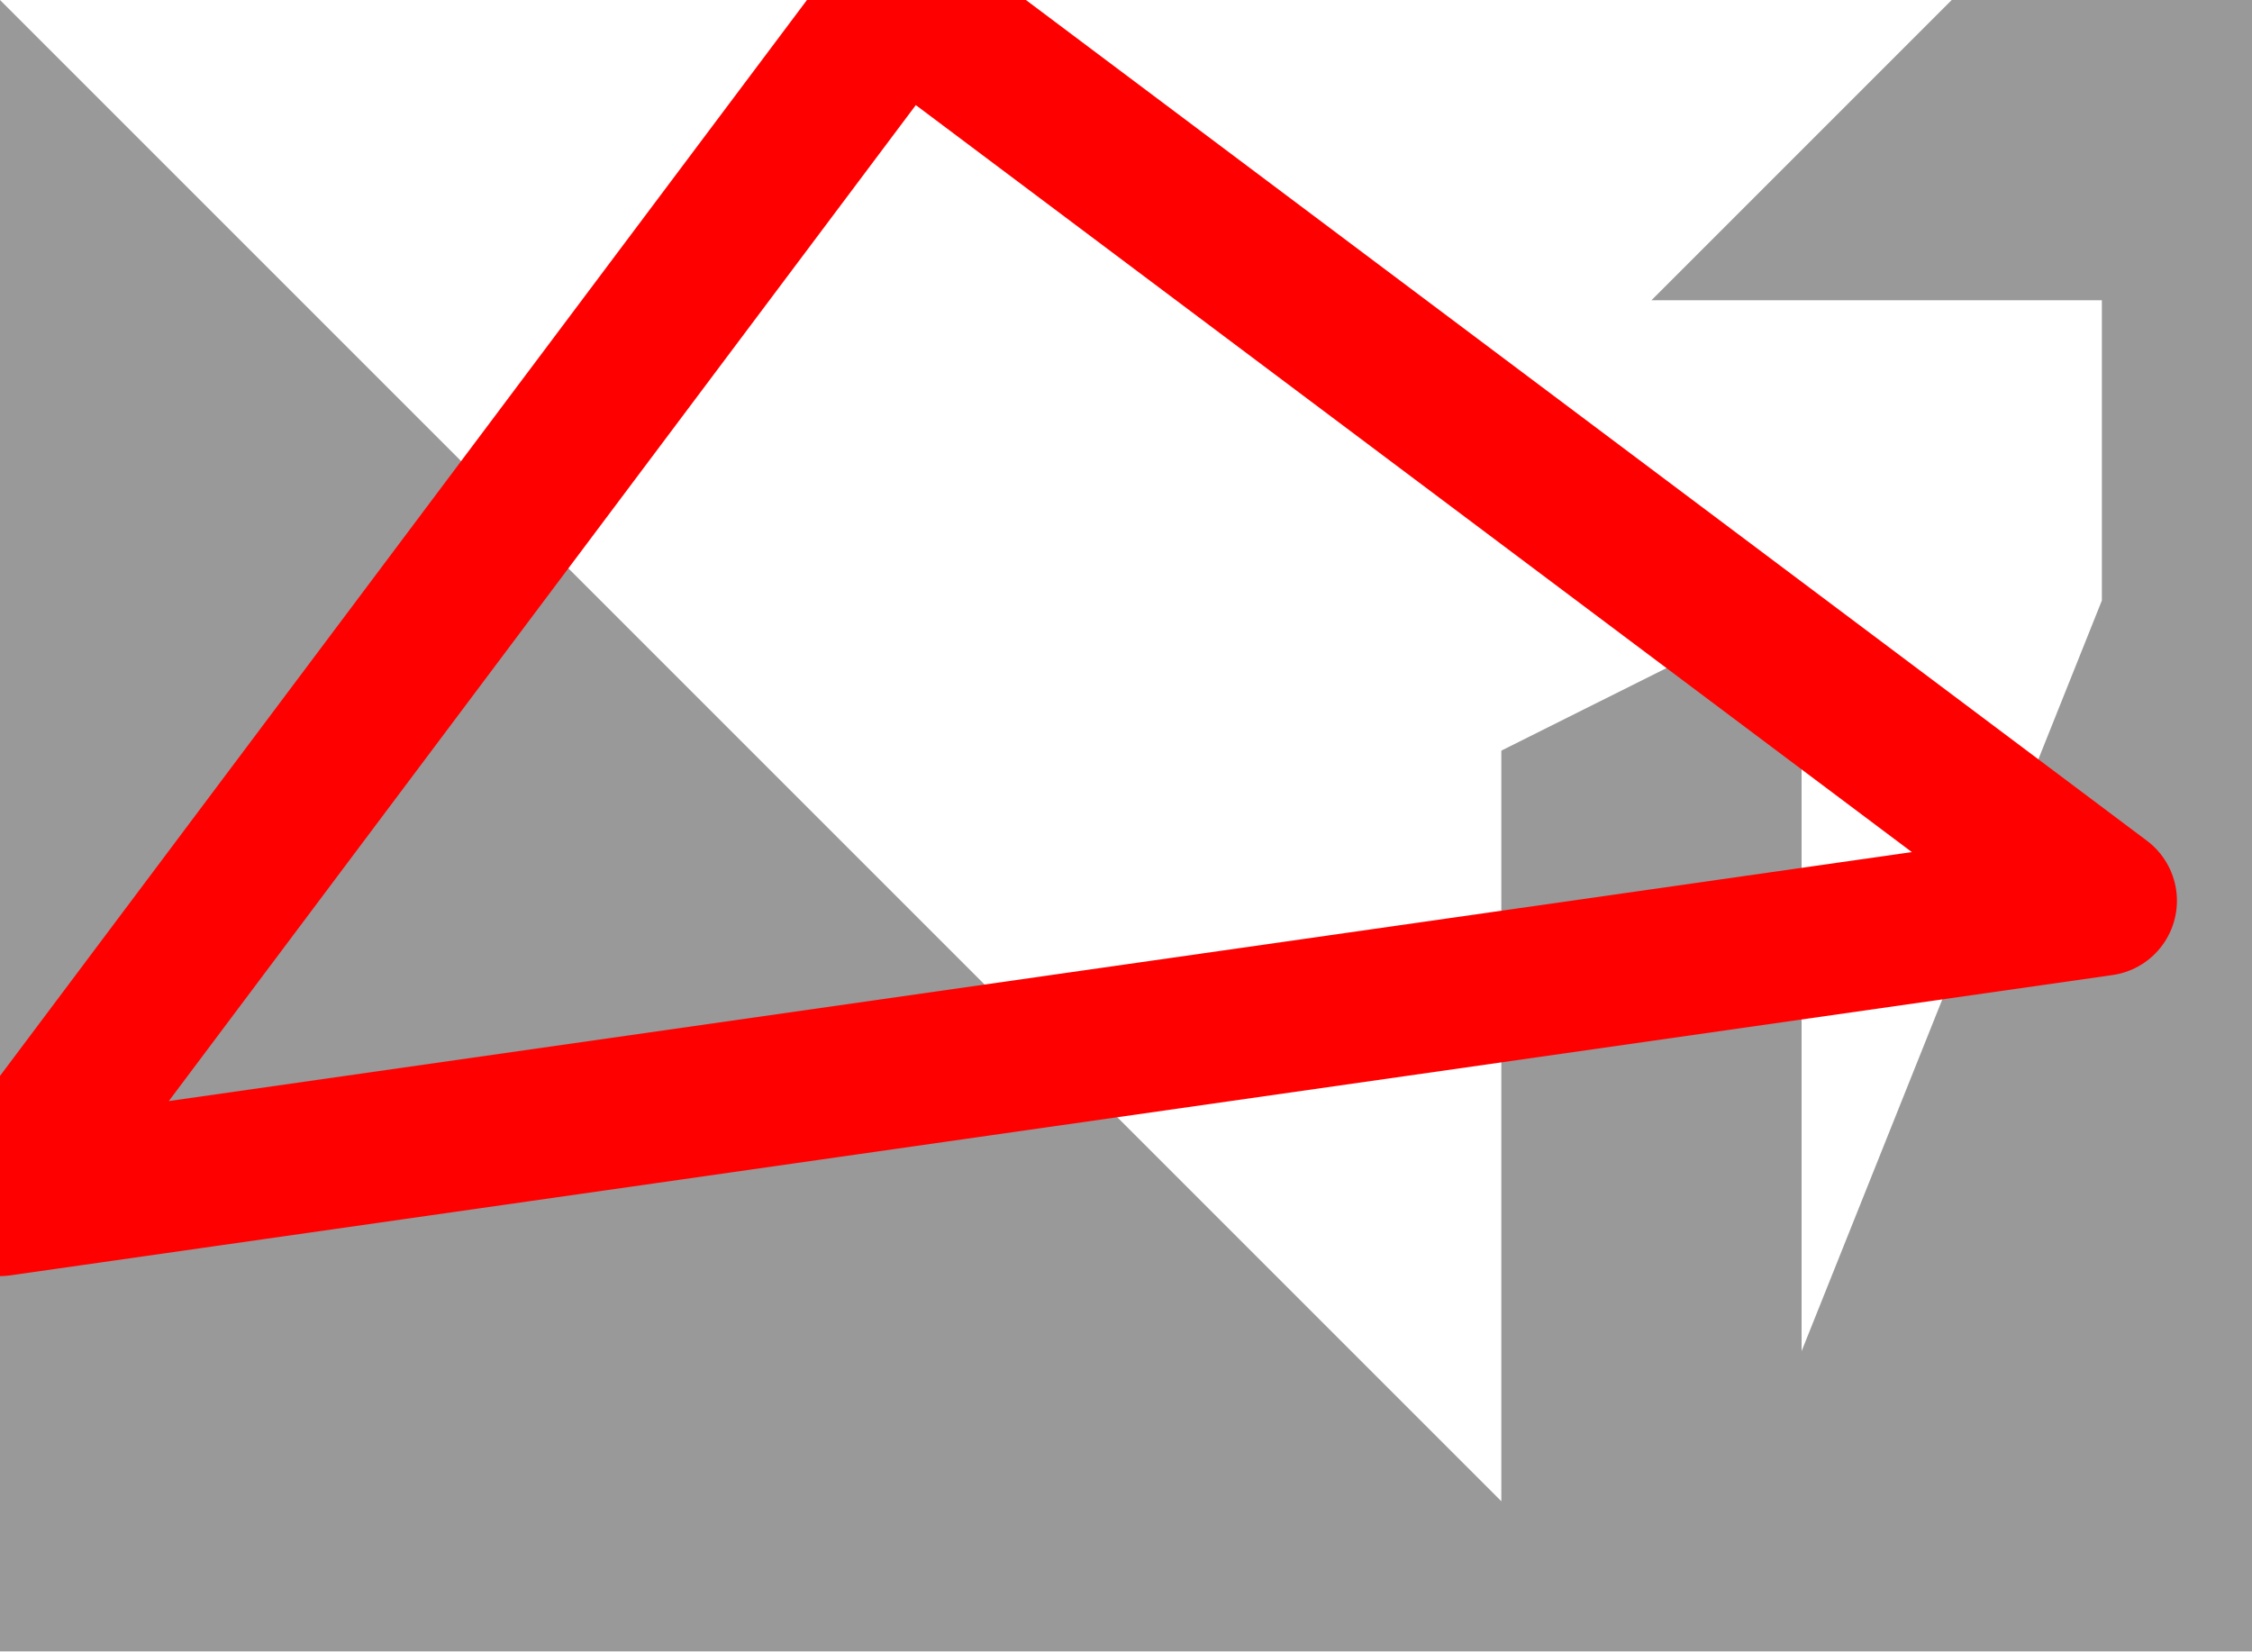
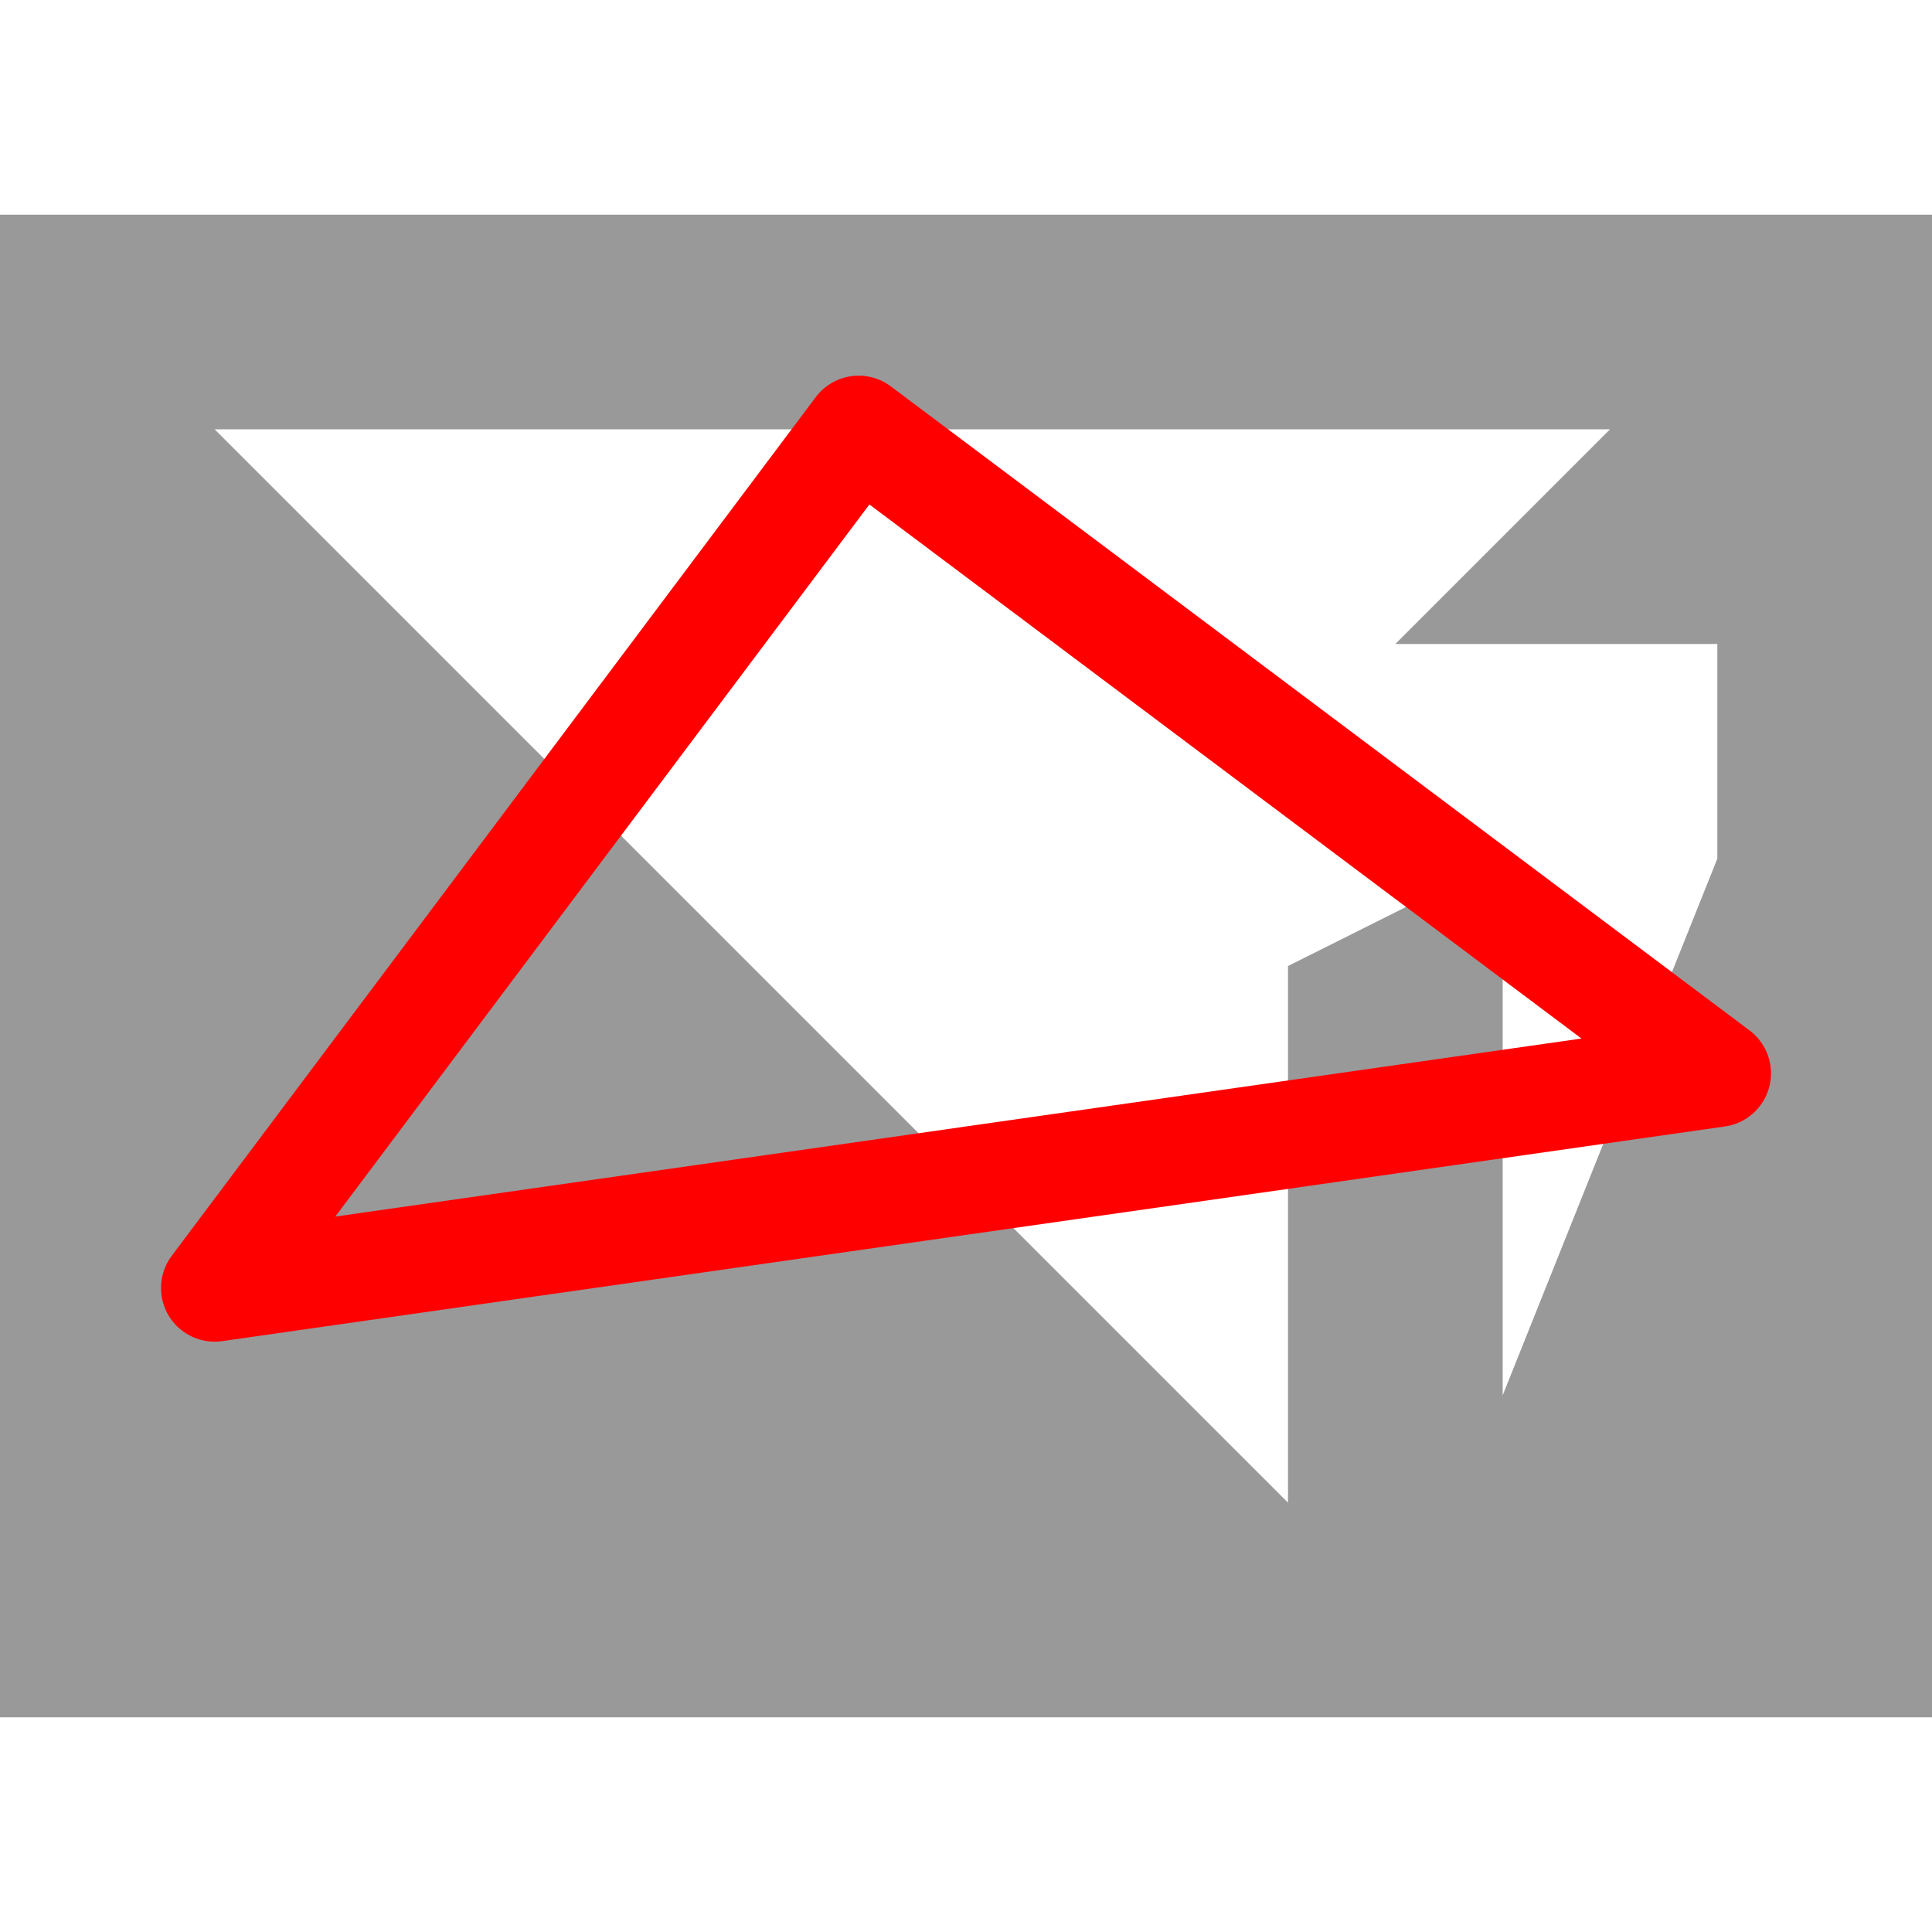
- <svg xmlns="http://www.w3.org/2000/svg" viewBox="0 0 15 11" width="500">
-   <path d="M0 0L10 10L10 5L12 4L12 9L14 4L14 2L11 2L13 0M0 0L15 0L15 11L0 11" style="fill:#00000066;fill-rule:evenodd;stroke:none;" />
-   <path d="M0 8L6 0M0 8L14 6M6 0L14 6" style="fill:none;stroke:#ff0000;stroke-linecap:round" />
+ <svg xmlns="http://www.w3.org/2000/svg" height="500" viewBox="-2 -2 18 14" width="500">
+   <path class="hole" d="M0 0L10 10L10 5L12 4L12 9L14 4L14 2L11 2L13 0M-2 -2L16 -2L16 12L-2 12" style="fill:#00000066;fill-rule:evenodd;stroke:none;" />
+   <path class="ok" d="" style="fill:none;stroke:#0000ff;stroke-linecap:round" />
+   <path class="short" d="" style="fill:none;stroke:#00ff99;stroke-linecap:round" />
+   <path class="long" d="" style="fill:none;stroke:#ff0099;stroke-linecap:round" />
+   <path class="out" d="M0 8L6 0M0 8L14 6M6 0L14 6" style="fill:none;stroke:#ff0000;stroke-linecap:round" />
</svg>
